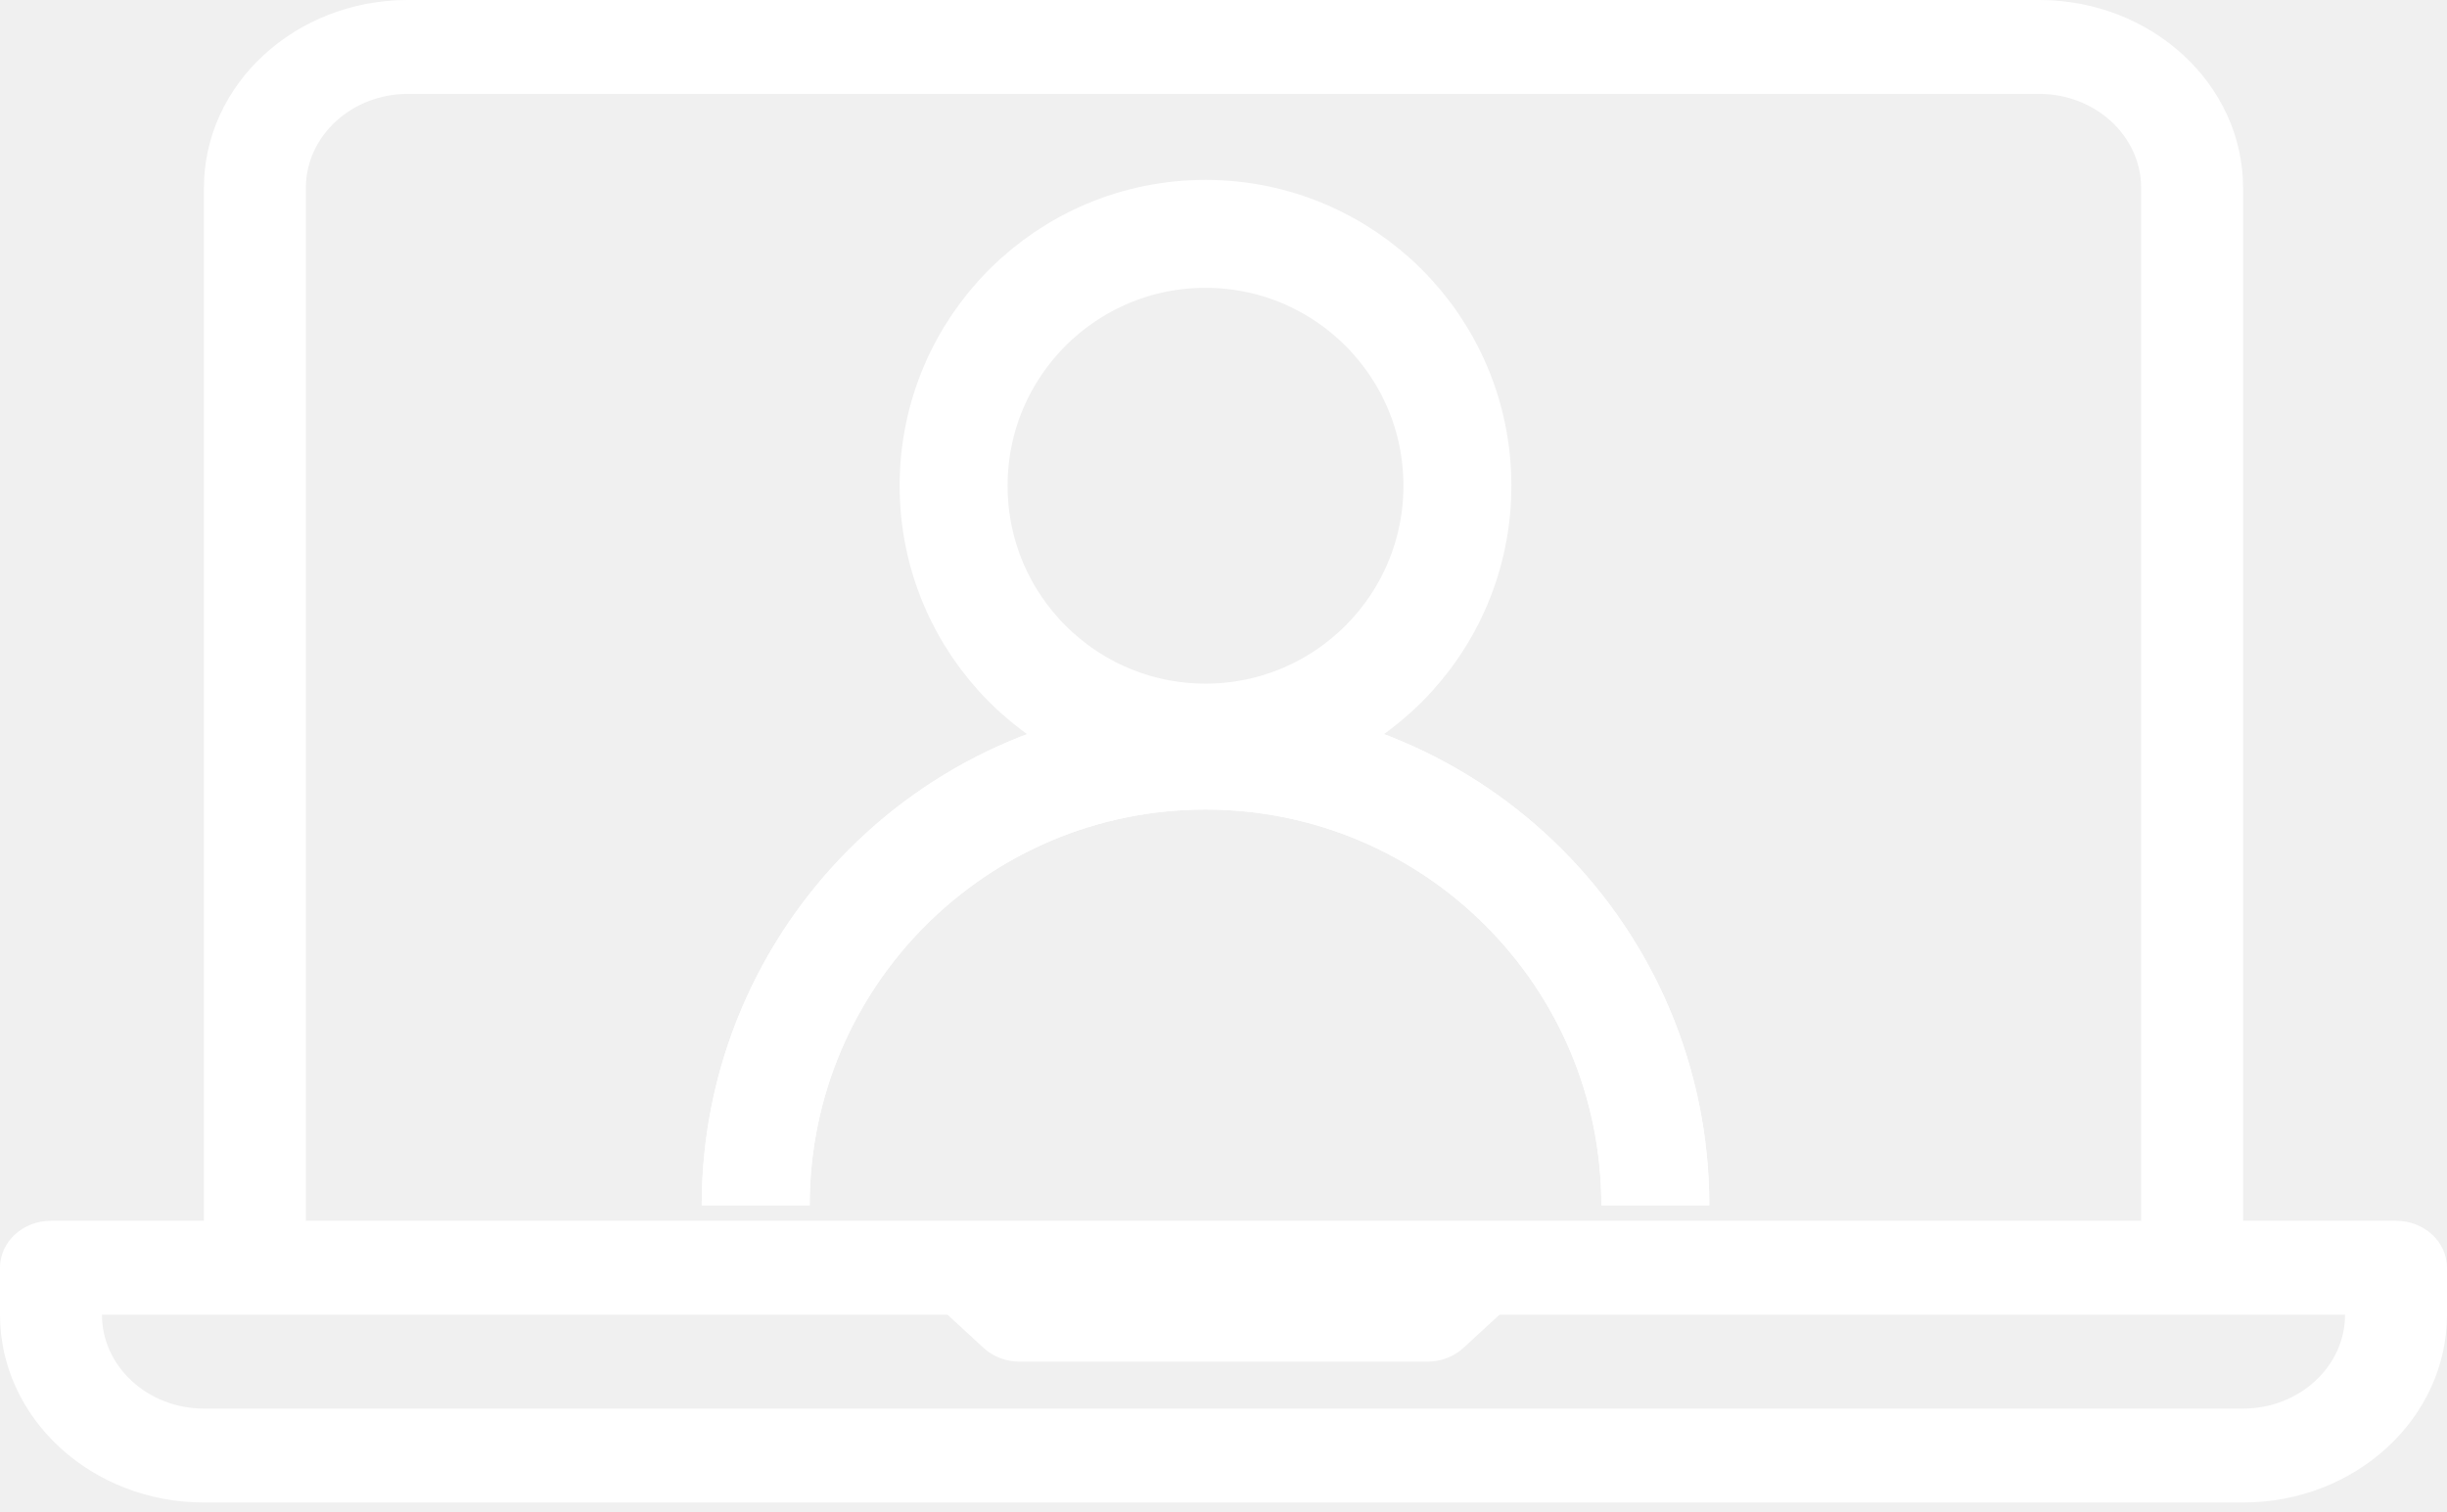
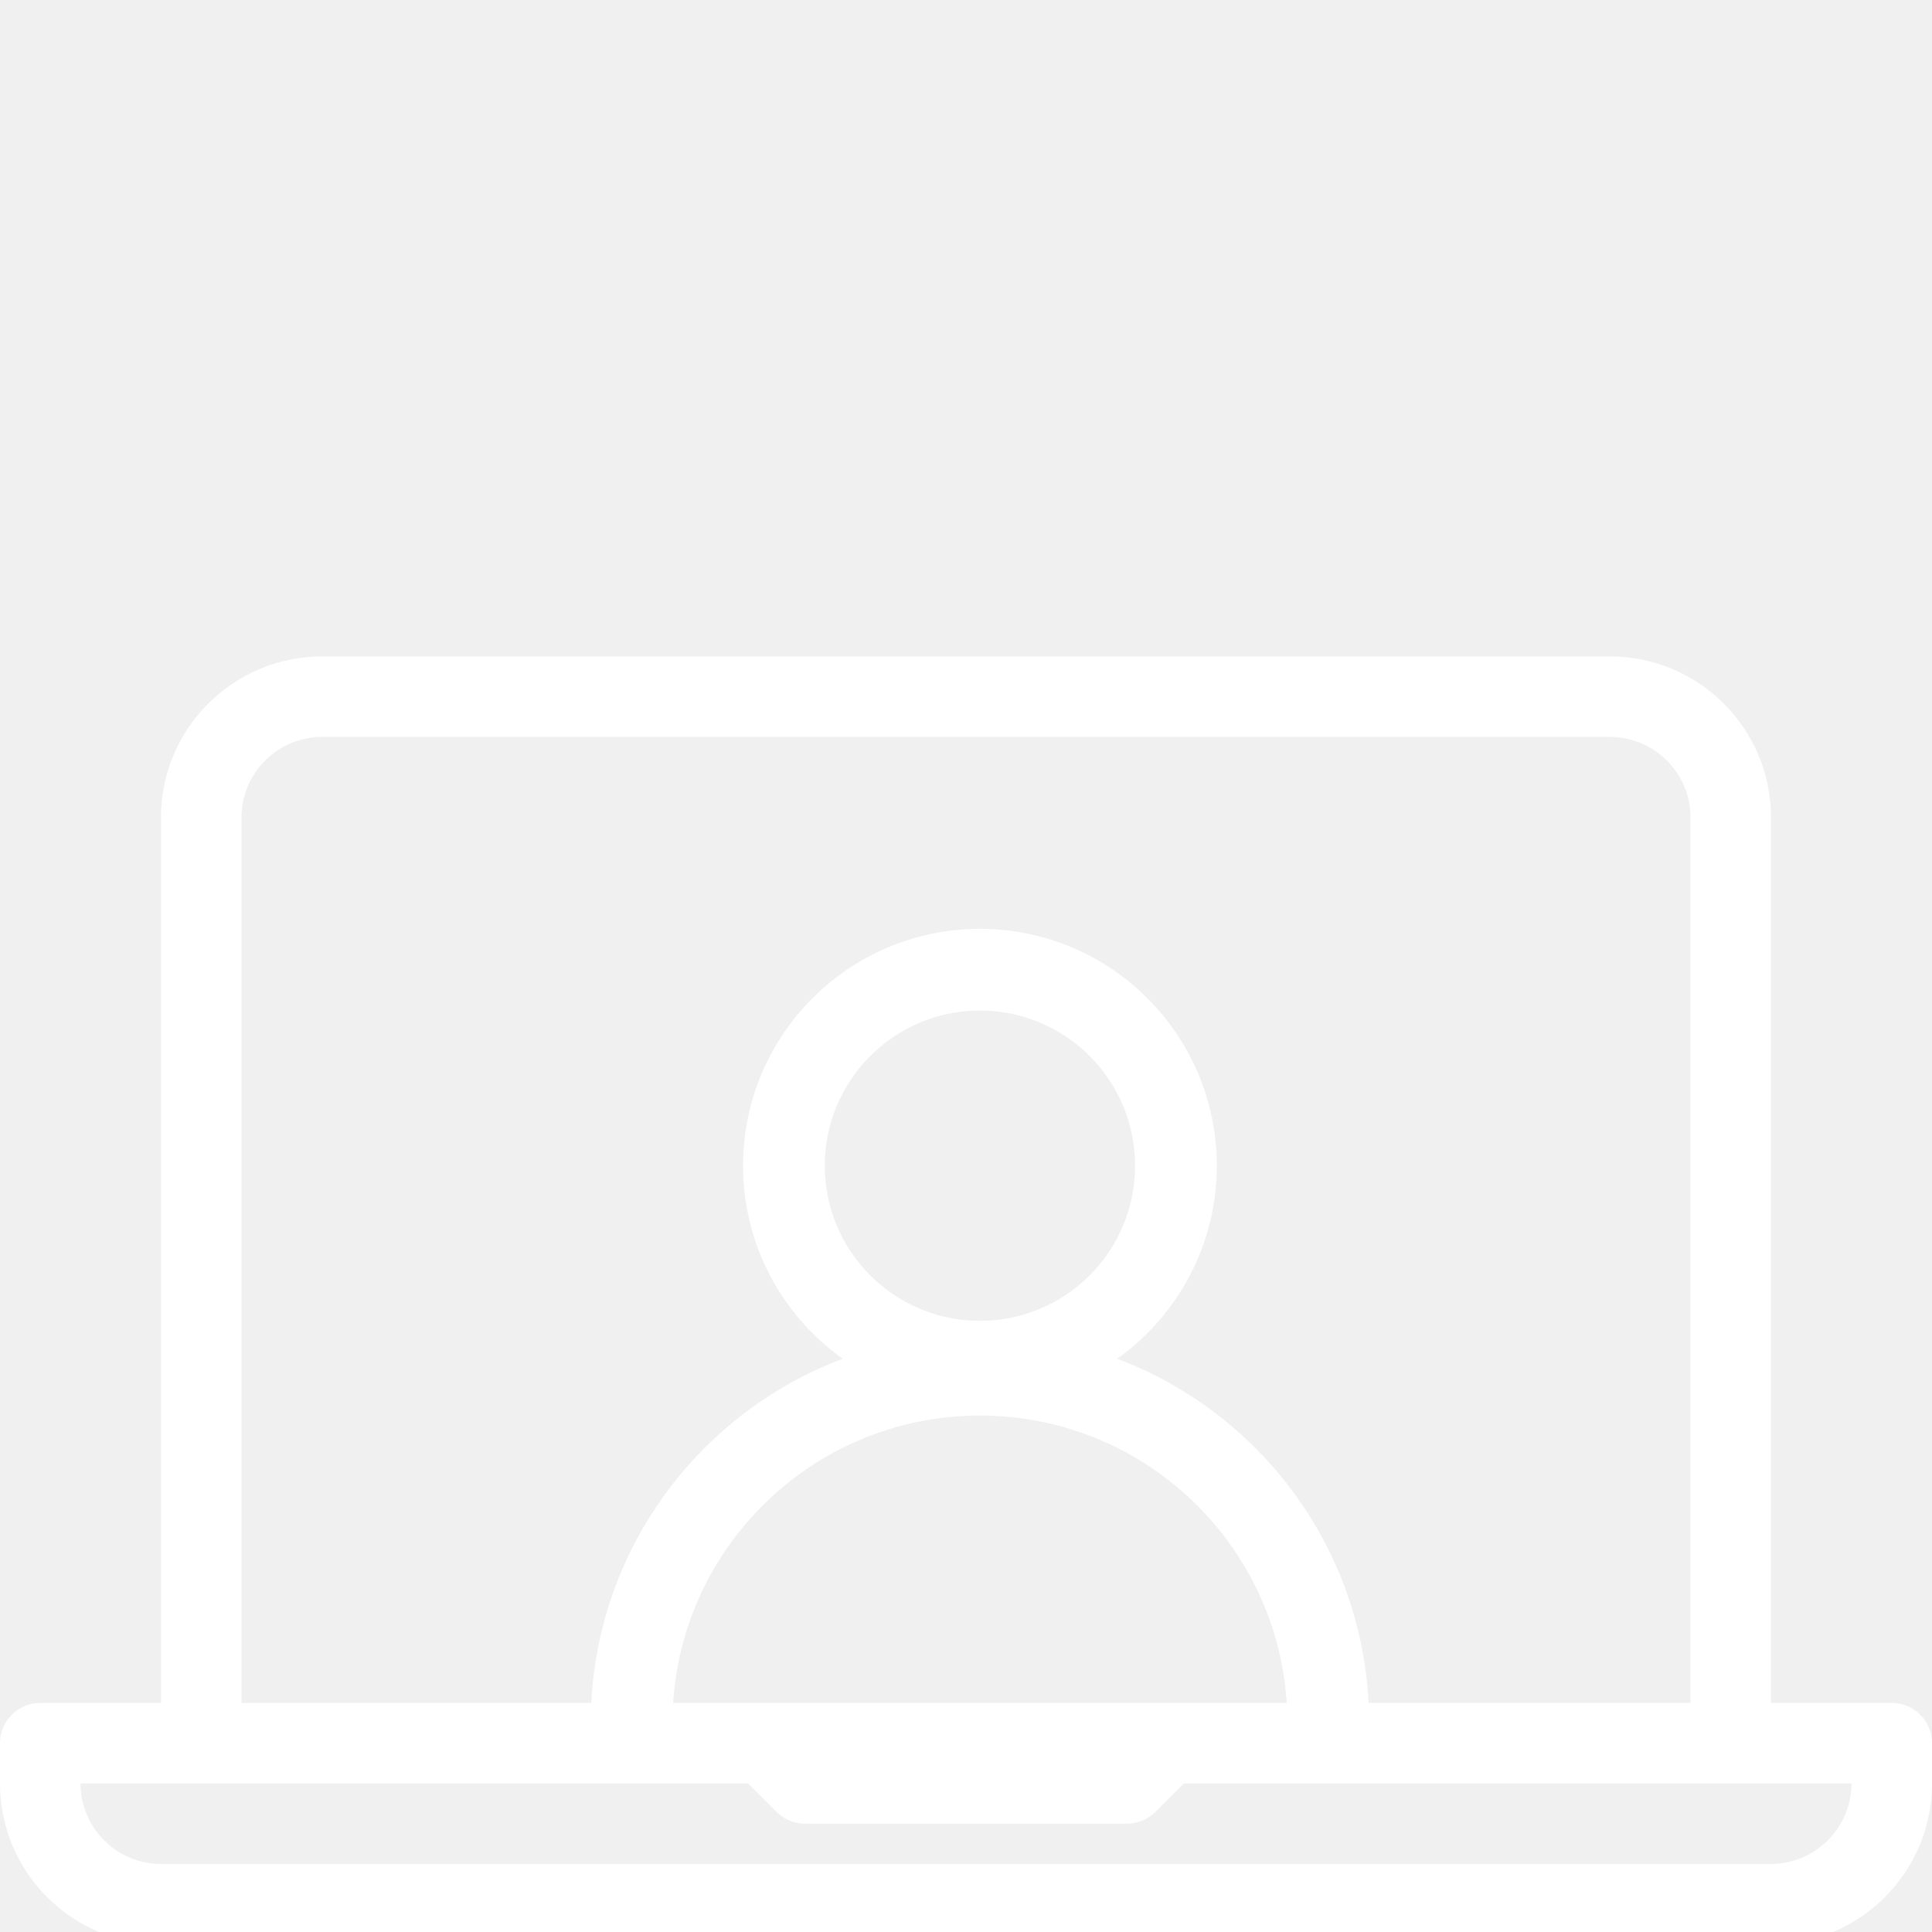
- <svg xmlns="http://www.w3.org/2000/svg" width="68" height="42" viewBox="0 0 68 42" fill="none">
-   <path d="M46 33.5C46 26.596 40.404 21 33.5 21C26.596 21 21 26.596 21 33.5" stroke="white" stroke-width="3" />
-   <circle cx="33.5" cy="13.5" r="7" stroke="white" stroke-width="3" />
-   <path d="M46 33.5C46 26.596 40.404 21 33.5 21C26.596 21 21 26.596 21 33.5" stroke="white" stroke-width="3" />
-   <path d="M62.286 33.93V33.977H62.333H66.583C67.344 33.977 67.953 34.543 67.953 35.235V36.54C67.953 39.389 65.436 41.713 62.333 41.713H5.667C2.564 41.713 0.047 39.389 0.047 36.54V35.235C0.047 34.543 0.656 33.977 1.417 33.977H5.667H5.714V33.93V5.22C5.714 2.371 8.23 0.047 11.333 0.047H56.667C59.77 0.047 62.286 2.371 62.286 5.22V33.93ZM59.5 33.977H59.547V33.93V5.22C59.547 3.752 58.251 2.563 56.667 2.563H11.333C9.749 2.563 8.453 3.752 8.453 5.22V33.93V33.977H8.5H26.917H41.083H59.5ZM2.833 36.493H2.786V36.54C2.786 38.008 4.083 39.197 5.667 39.197H62.333C63.918 39.197 65.214 38.008 65.214 36.54V36.493H65.167H60.917H41.67H41.651L41.638 36.505L40.636 37.428C40.38 37.664 40.032 37.798 39.667 37.798H28.333C27.968 37.798 27.62 37.664 27.364 37.428L26.362 36.505L26.349 36.493H26.33H7.083H2.833Z" fill="white" stroke="white" stroke-width="0.094" />
+ <svg xmlns="http://www.w3.org/2000/svg" width="52" height="52" viewBox="0 0 52 52" fill="none">
+   <g clip-path="url(#clip0_2723_2470)">
+     <path d="M50.917 45.835H47.667V22.001C47.667 19.611 45.723 17.668 43.333 17.668H8.667C6.277 17.668 4.333 19.611 4.333 22.001V45.835H1.083C0.485 45.835 0 46.319 0 46.918V48.001C0 50.391 1.943 52.335 4.333 52.335H47.667C50.057 52.335 52 50.391 52 48.001V46.918C52 46.319 51.515 45.835 50.917 45.835ZM6.5 22.001C6.5 20.807 7.472 19.835 8.667 19.835H43.333C44.528 19.835 45.5 20.807 45.5 22.001V45.835H31.417H20.583H6.5V22.001ZM47.667 50.168H4.333C3.139 50.168 2.167 49.196 2.167 48.001H5.417H20.135L20.901 48.767C21.104 48.97 21.379 49.085 21.667 49.085H30.333C30.621 49.085 30.896 48.97 31.099 48.767L31.865 48.001H46.583H49.833C49.833 49.196 48.861 50.168 47.667 50.168Z" fill="white" />
+     <circle cx="26.375" cy="31.375" r="5.275" stroke="white" stroke-width="2.2" />
+     <path d="M35.75 46.375C35.75 41.197 31.553 37 26.375 37C21.197 37 17 41.197 17 46.375" stroke="white" stroke-width="2.2" />
+   </g>
+   <defs>
+     <clipPath id="clip0_2723_2470">
+       <rect width="52" height="52" fill="white" />
+     </clipPath>
+   </defs>
</svg>
